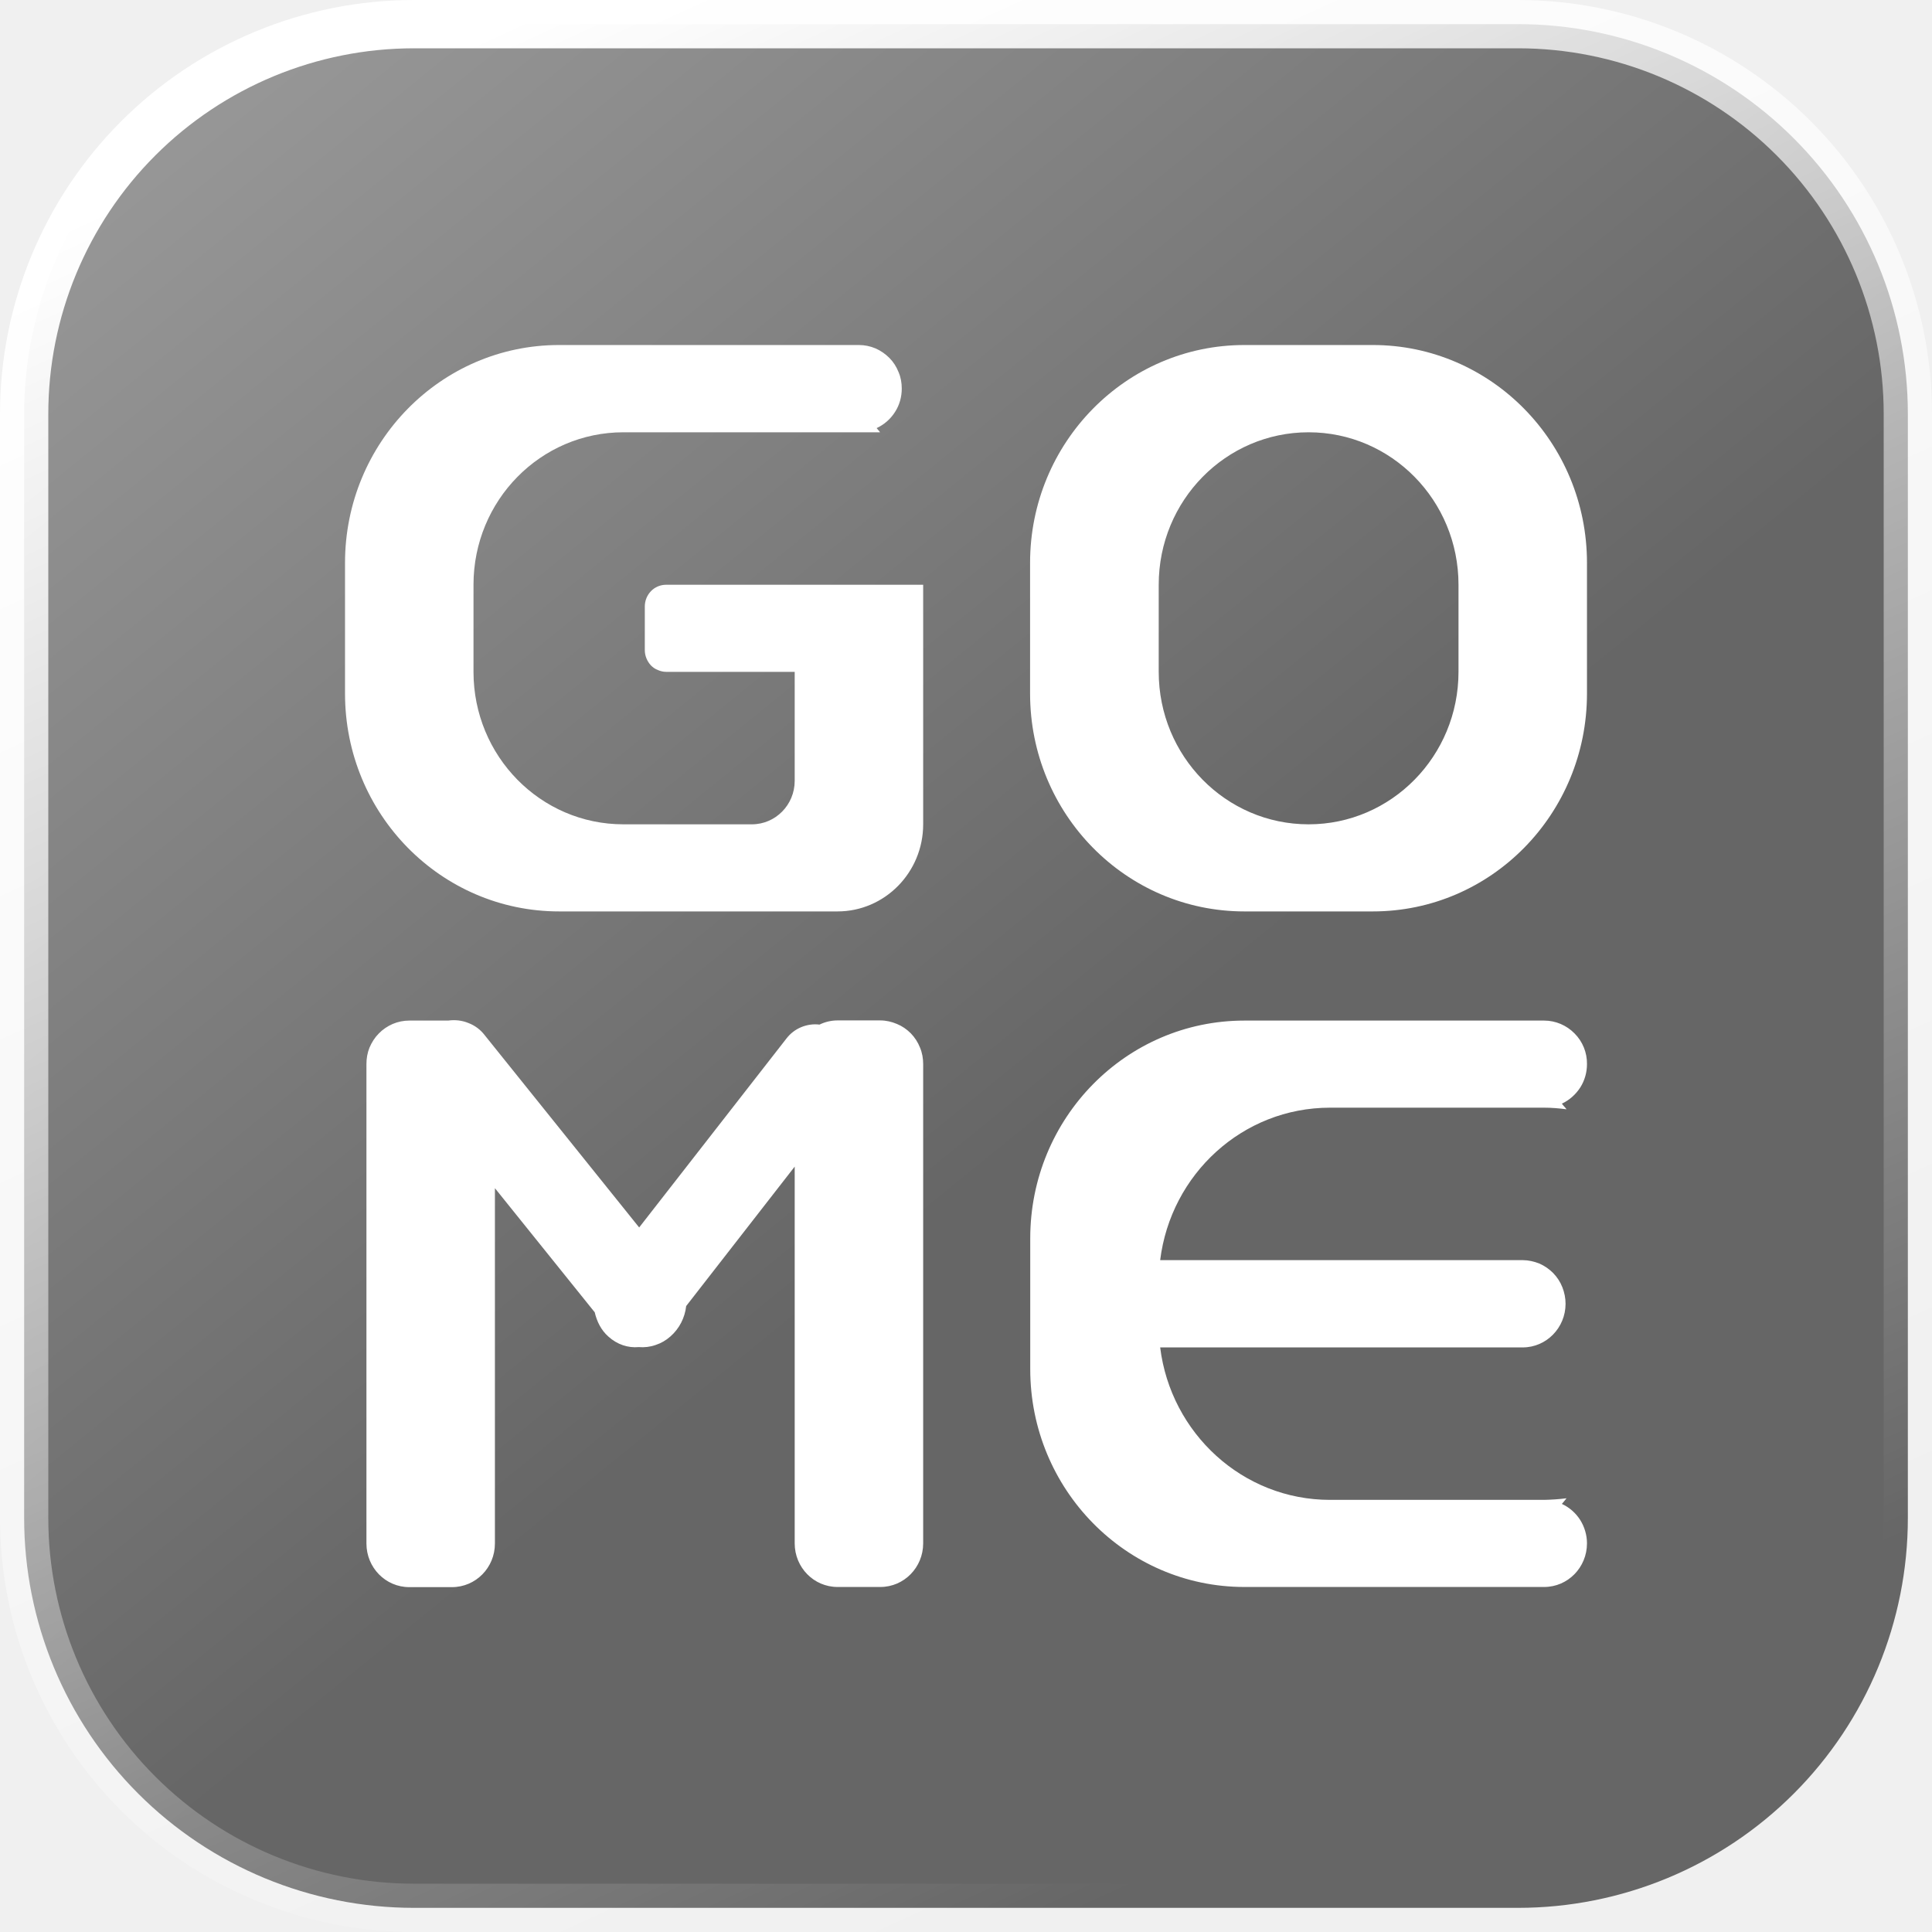
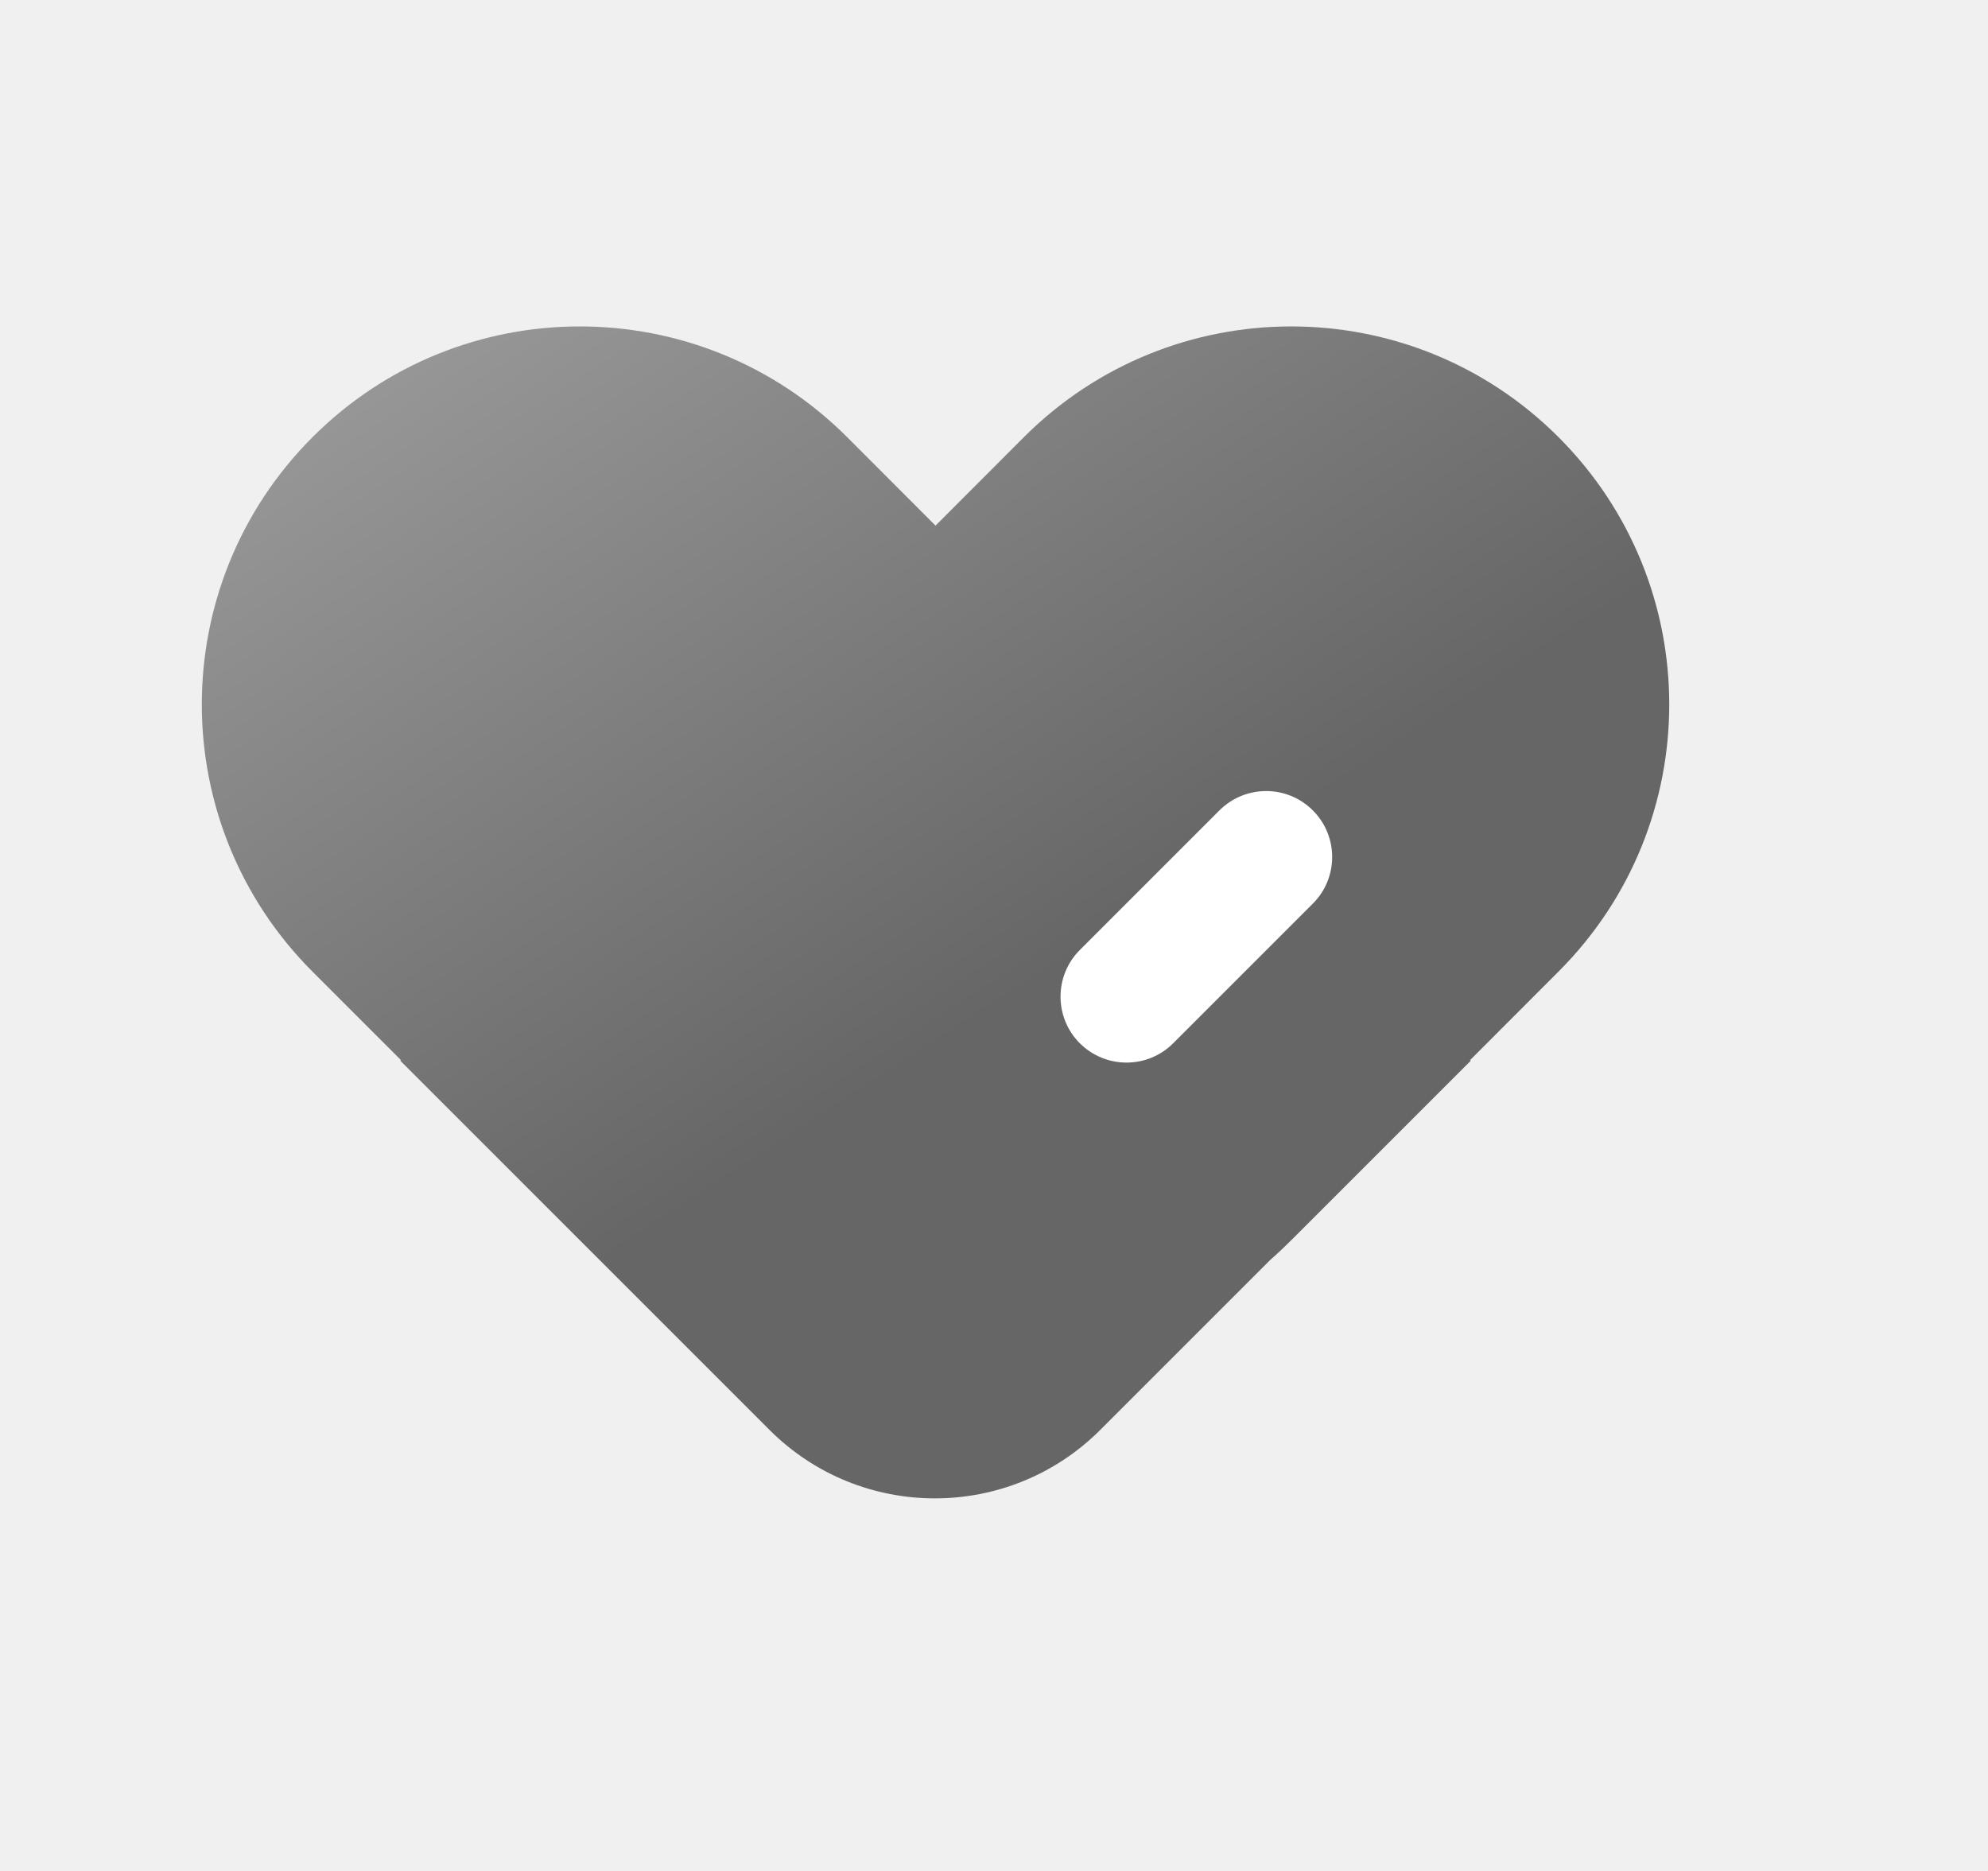
- <svg xmlns="http://www.w3.org/2000/svg" width="12" height="12" viewBox="0 0 12 12" fill="none">
-   <path d="M0.15 2.571C0.15 1.929 0.405 1.313 0.859 0.859C1.313 0.405 1.929 0.15 2.571 0.15H9.429C10.071 0.15 10.687 0.405 11.141 0.859C11.595 1.313 11.85 1.929 11.85 2.571V9.429C11.85 10.071 11.595 10.687 11.141 11.141C10.687 11.595 10.071 11.85 9.429 11.85H2.571C1.929 11.85 1.313 11.595 0.859 11.141C0.405 10.687 0.15 10.071 0.15 9.429V2.571Z" fill="url(#paint0_linear_151_2232)" stroke="url(#paint1_linear_151_2232)" stroke-width="0.3" />
-   <path d="M5.468 9.857C5.615 9.857 5.734 9.736 5.734 9.586V6.609C5.734 6.574 5.728 6.539 5.714 6.506C5.701 6.473 5.682 6.444 5.657 6.418C5.632 6.393 5.603 6.373 5.571 6.36C5.538 6.346 5.503 6.338 5.468 6.338H5.202C5.163 6.338 5.125 6.347 5.09 6.364C5.052 6.359 5.012 6.365 4.976 6.38C4.94 6.395 4.909 6.419 4.885 6.45L3.97 7.624L3.01 6.429C2.984 6.395 2.949 6.369 2.909 6.354C2.87 6.338 2.827 6.333 2.784 6.339H2.542C2.507 6.339 2.472 6.346 2.439 6.36C2.407 6.374 2.377 6.394 2.353 6.419C2.328 6.444 2.309 6.474 2.295 6.507C2.282 6.539 2.276 6.574 2.276 6.609V9.587C2.276 9.737 2.395 9.858 2.542 9.858H2.807C2.955 9.858 3.074 9.737 3.074 9.587V7.38L3.694 8.151C3.707 8.207 3.733 8.261 3.778 8.301C3.834 8.352 3.902 8.373 3.967 8.367C4.002 8.37 4.038 8.366 4.072 8.354C4.106 8.343 4.137 8.325 4.164 8.301C4.219 8.253 4.254 8.185 4.262 8.112L4.936 7.246V9.586C4.936 9.736 5.055 9.857 5.202 9.857H5.468H5.468ZM5.734 5.12V3.632H4.138C4.102 3.632 4.068 3.646 4.043 3.672C4.019 3.697 4.005 3.731 4.005 3.767V4.038C4.005 4.073 4.019 4.107 4.043 4.133C4.056 4.146 4.07 4.156 4.087 4.162C4.103 4.169 4.12 4.173 4.138 4.173H4.936V4.85C4.936 4.999 4.817 5.12 4.67 5.12H3.872C3.357 5.12 2.941 4.696 2.941 4.173V3.632C2.941 3.108 3.358 2.685 3.872 2.685H5.466C5.462 2.679 5.459 2.675 5.454 2.67C5.451 2.666 5.448 2.663 5.445 2.659C5.492 2.637 5.531 2.603 5.559 2.559C5.587 2.516 5.601 2.465 5.601 2.414C5.601 2.378 5.595 2.343 5.581 2.311C5.568 2.278 5.549 2.248 5.524 2.223C5.499 2.198 5.47 2.178 5.438 2.164C5.405 2.15 5.37 2.143 5.335 2.143H3.472C2.738 2.143 2.143 2.749 2.143 3.496V4.308C2.143 5.056 2.738 5.661 3.473 5.661H5.202C5.495 5.661 5.734 5.419 5.734 5.12ZM9.591 6.88C9.638 6.88 9.684 6.884 9.73 6.89C9.725 6.883 9.719 6.876 9.713 6.87C9.709 6.865 9.705 6.86 9.701 6.855C9.748 6.833 9.787 6.798 9.815 6.755C9.843 6.711 9.857 6.661 9.857 6.609C9.858 6.538 9.83 6.469 9.78 6.419C9.73 6.368 9.662 6.339 9.591 6.339H7.729C6.994 6.339 6.399 6.944 6.399 7.692V8.504C6.399 9.251 6.995 9.857 7.729 9.857H9.591C9.738 9.857 9.857 9.736 9.857 9.586C9.857 9.535 9.842 9.484 9.815 9.441C9.787 9.397 9.748 9.363 9.701 9.341L9.714 9.326C9.719 9.319 9.725 9.312 9.73 9.306C9.684 9.312 9.637 9.315 9.591 9.316H8.261C7.718 9.316 7.272 8.902 7.206 8.369H9.458C9.605 8.369 9.724 8.247 9.724 8.098C9.724 8.063 9.717 8.028 9.704 7.995C9.691 7.962 9.672 7.933 9.647 7.907C9.622 7.882 9.593 7.862 9.561 7.848C9.528 7.835 9.493 7.827 9.458 7.827H7.206C7.272 7.293 7.718 6.88 8.261 6.88H9.591ZM8.527 5.661C9.262 5.661 9.857 5.056 9.857 4.308V3.496C9.857 2.749 9.261 2.143 8.527 2.143H7.729C6.994 2.143 6.398 2.749 6.398 3.496V4.308C6.398 5.056 6.994 5.661 7.729 5.661H8.526H8.527ZM7.197 3.632C7.197 3.108 7.614 2.685 8.128 2.685C8.642 2.685 9.059 3.108 9.059 3.632V4.173C9.059 4.696 8.642 5.12 8.128 5.12C7.613 5.12 7.197 4.696 7.197 4.173V3.632Z" fill="white" />
+ <svg xmlns="http://www.w3.org/2000/svg" width="17" height="16" viewBox="0 0 17 16" fill="none">
+   <path fill-rule="evenodd" clip-rule="evenodd" d="M13.327 3.738C12.065 2.476 10.019 2.476 8.756 3.738L8 4.495L7.244 3.738C5.981 2.476 3.935 2.476 2.673 3.738C1.41 5.001 1.41 7.047 2.673 8.31L3.429 9.066L3.423 9.071L6.58 12.228C7.361 13.009 8.628 13.009 9.409 12.228L10.861 10.776C10.927 10.718 10.99 10.658 11.053 10.595L12.577 9.071L12.571 9.066L13.327 8.309C14.59 7.047 14.59 5.001 13.327 3.738Z" fill="url(#paint0_linear_868_3343)" />
+   <path d="M10.428 6.93C10.649 6.71 11.006 6.71 11.226 6.93C11.447 7.15 11.447 7.508 11.226 7.728L10.032 8.922C9.812 9.142 9.455 9.142 9.234 8.922C9.014 8.702 9.014 8.344 9.234 8.124L10.428 6.93Z" fill="white" />
  <defs>
-     <linearGradient id="paint0_linear_151_2232" x1="6.5" y1="7" x2="-4.96705e-08" y2="-1" gradientUnits="userSpaceOnUse">
+     <linearGradient id="paint0_linear_868_3343" x1="8.523" y1="8.638" x2="3.458" y2="0.833" gradientUnits="userSpaceOnUse">
      <stop stop-color="#666666" />
      <stop offset="1" stop-color="#A3A3A3" />
    </linearGradient>
-     <linearGradient id="paint1_linear_151_2232" x1="2.3" y1="0.5" x2="7.348" y2="11.582" gradientUnits="userSpaceOnUse">
-       <stop stop-color="white" />
-       <stop offset="1" stop-color="white" stop-opacity="0" />
-     </linearGradient>
  </defs>
</svg>
